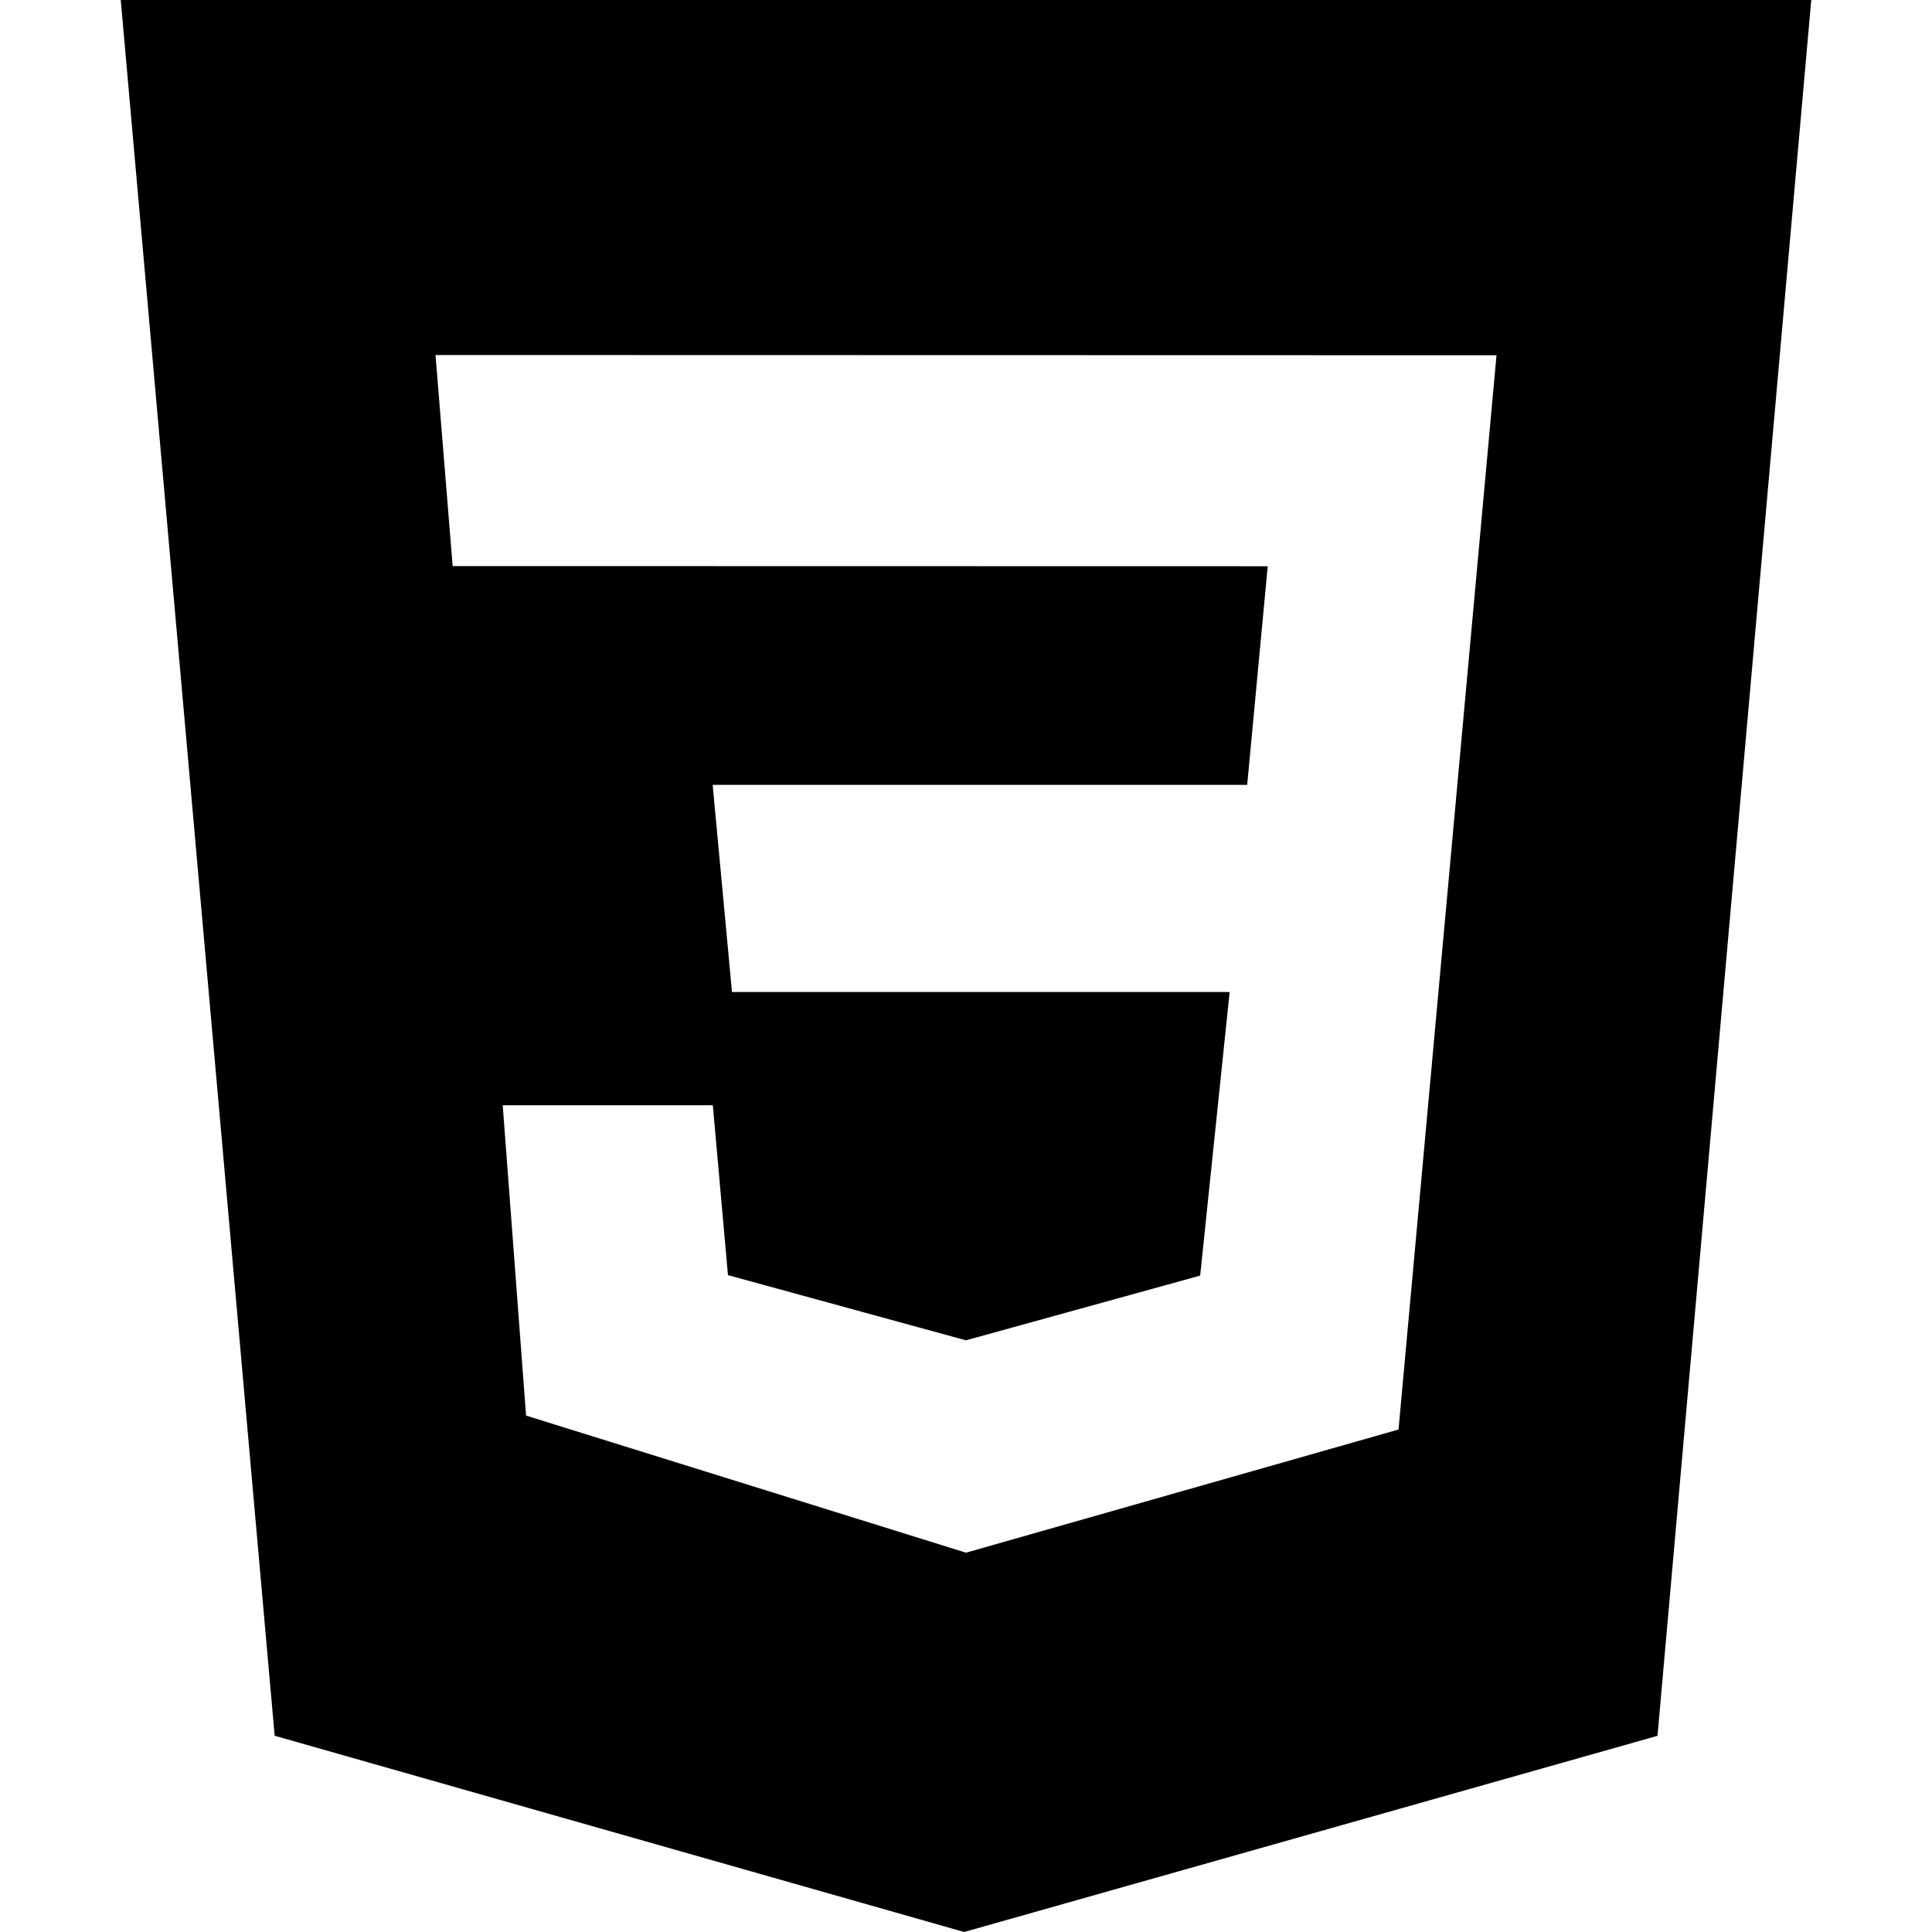
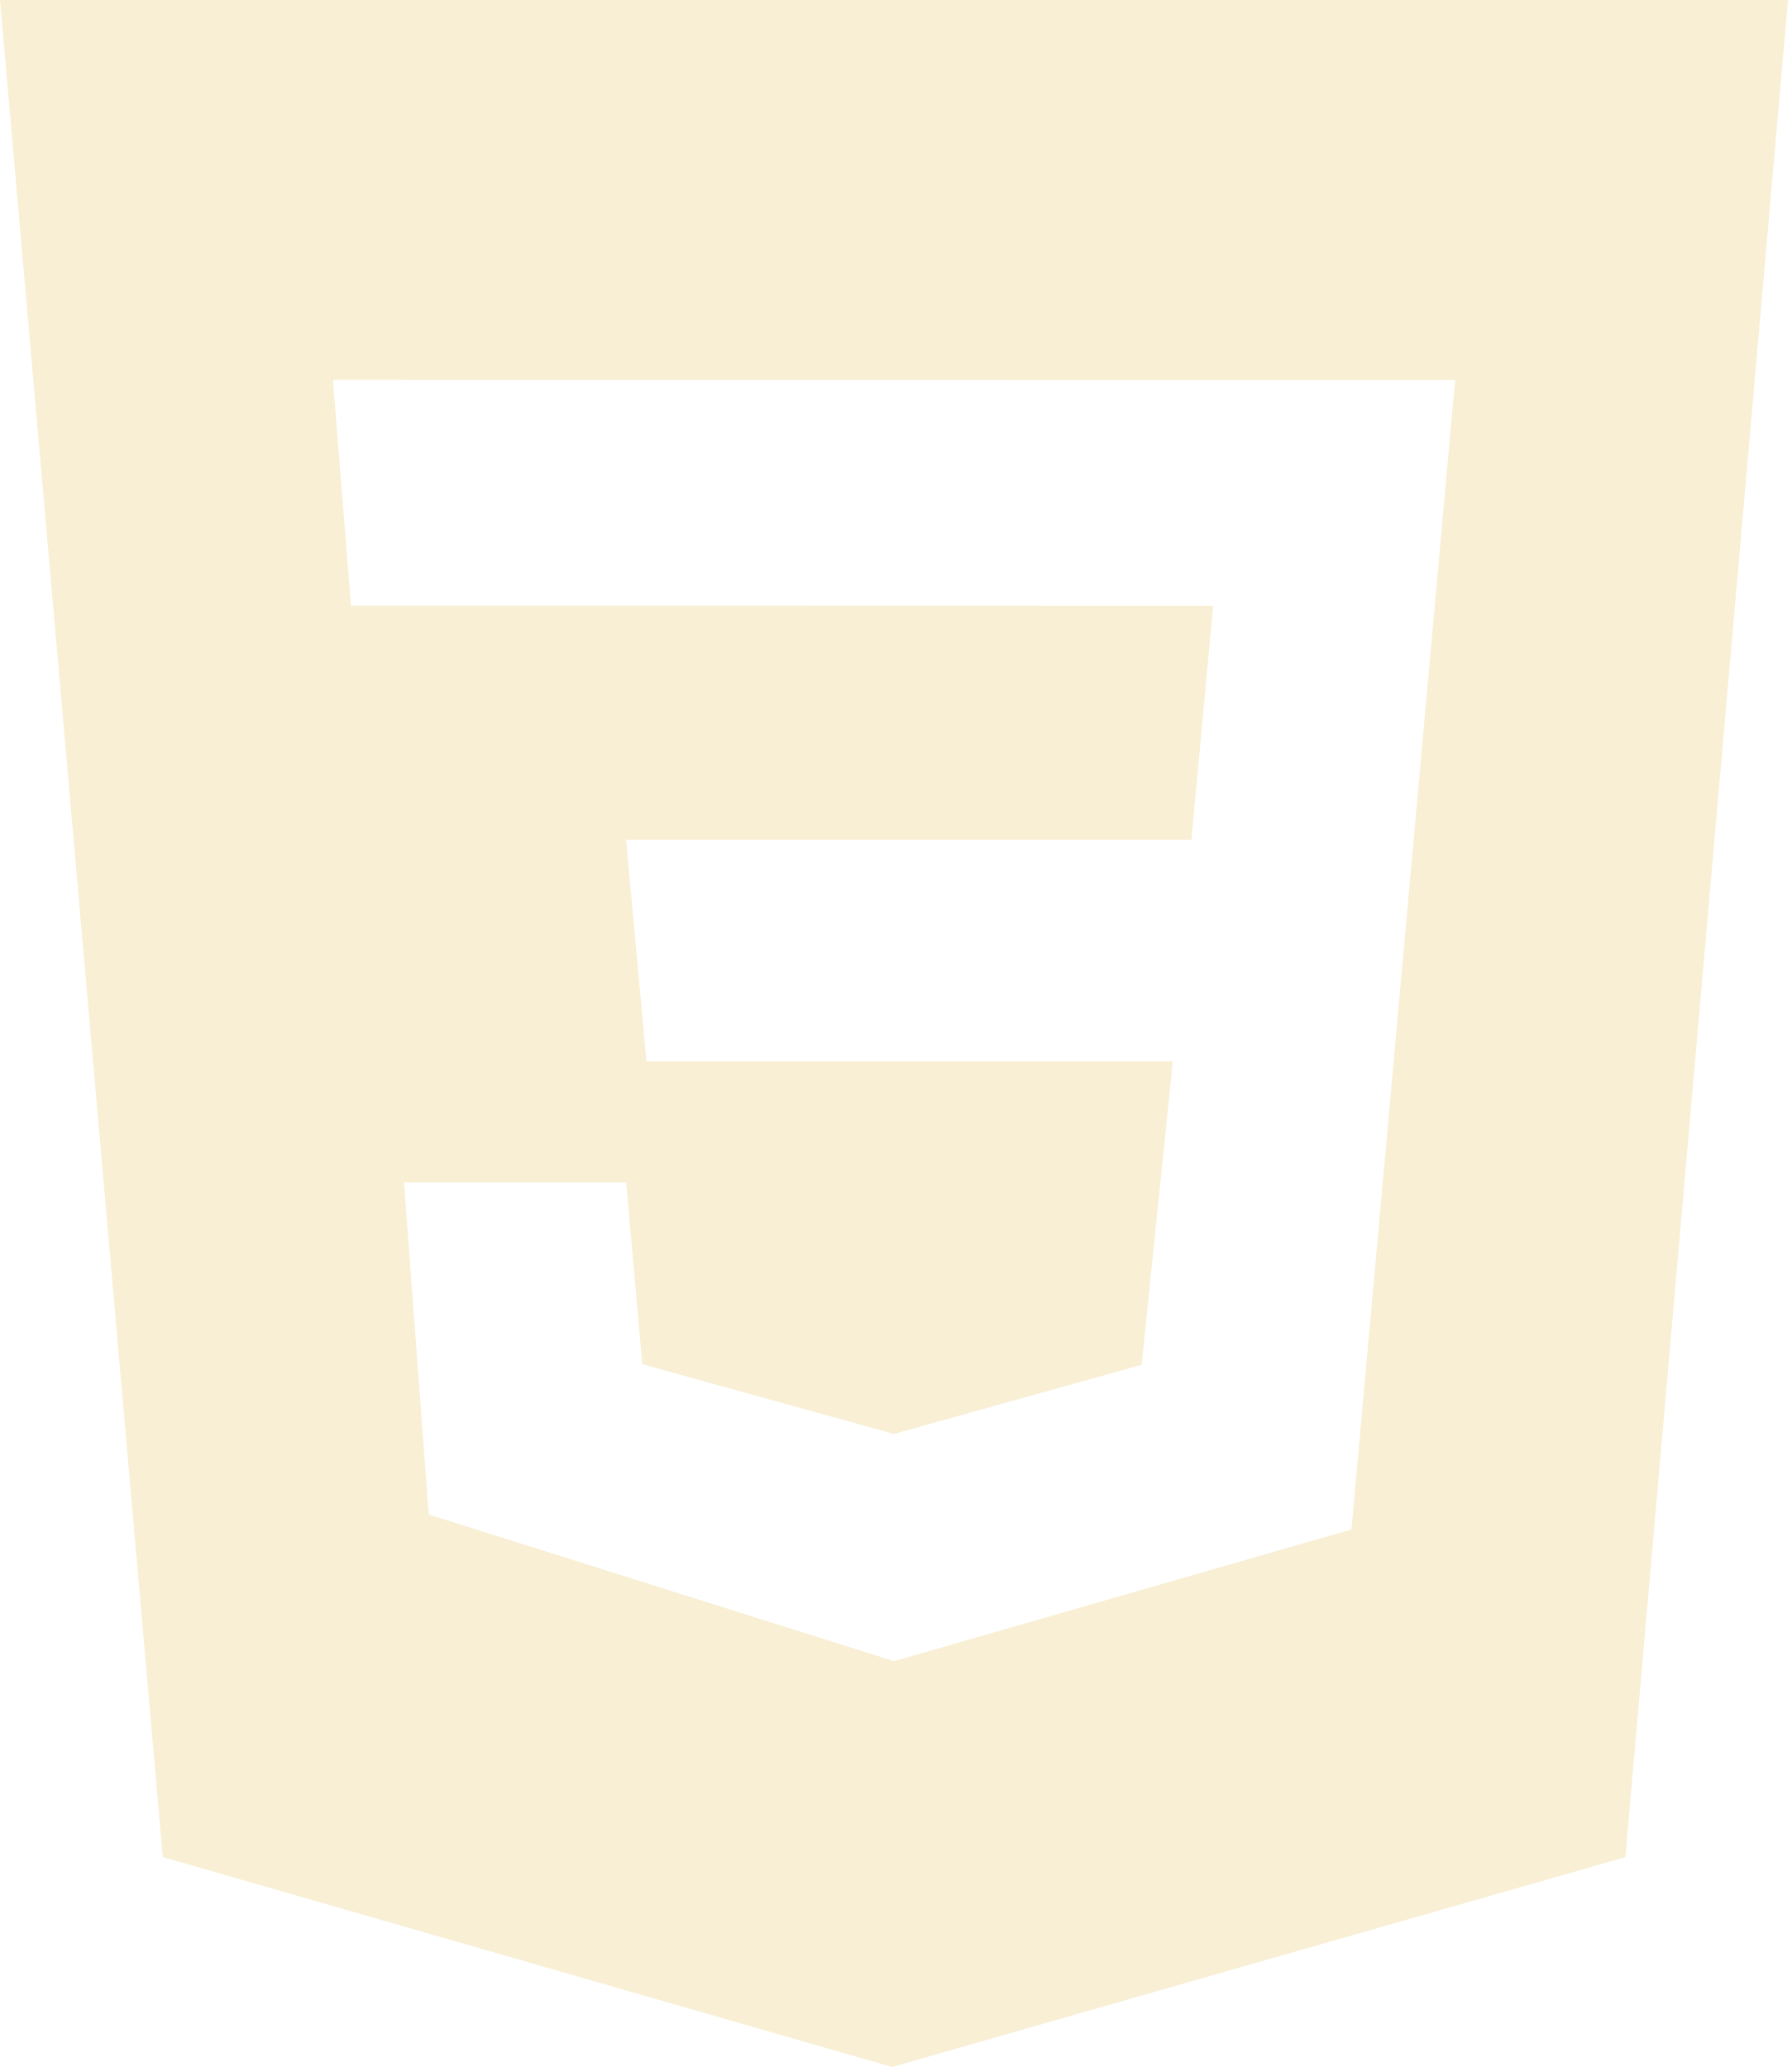
- <svg xmlns="http://www.w3.org/2000/svg" width="48px" height="48px" viewBox="0 0 24 24" role="img">
-   <path d="M1.5 0h21l-1.91 21.563L11.977 24l-8.565-2.438L1.5 0zm17.09 4.413L5.41 4.41l.213 2.622 10.125.002-.255 2.716h-6.64l.24 2.573h6.182l-.366 3.523-2.91.804-2.956-.81-.188-2.11h-2.61l.29 3.855L12 19.288l5.373-1.53L18.59 4.414z" />
+ <svg xmlns="http://www.w3.org/2000/svg" width="26" height="30" viewBox="0 0 26 30" fill="none">
+   <path d="M0 0H25.946L23.586 26.954L12.945 30L2.362 26.953L0 0ZM21.115 5.516L4.831 5.513L5.094 8.79L17.604 8.793L17.289 12.188H9.085L9.381 15.404H17.019L16.567 19.808L12.972 20.812L9.32 19.8L9.087 17.163H5.863L6.221 21.981L12.973 24.11L19.611 22.198L21.115 5.518V5.516Z" fill="#F8EFD4" />
</svg>
